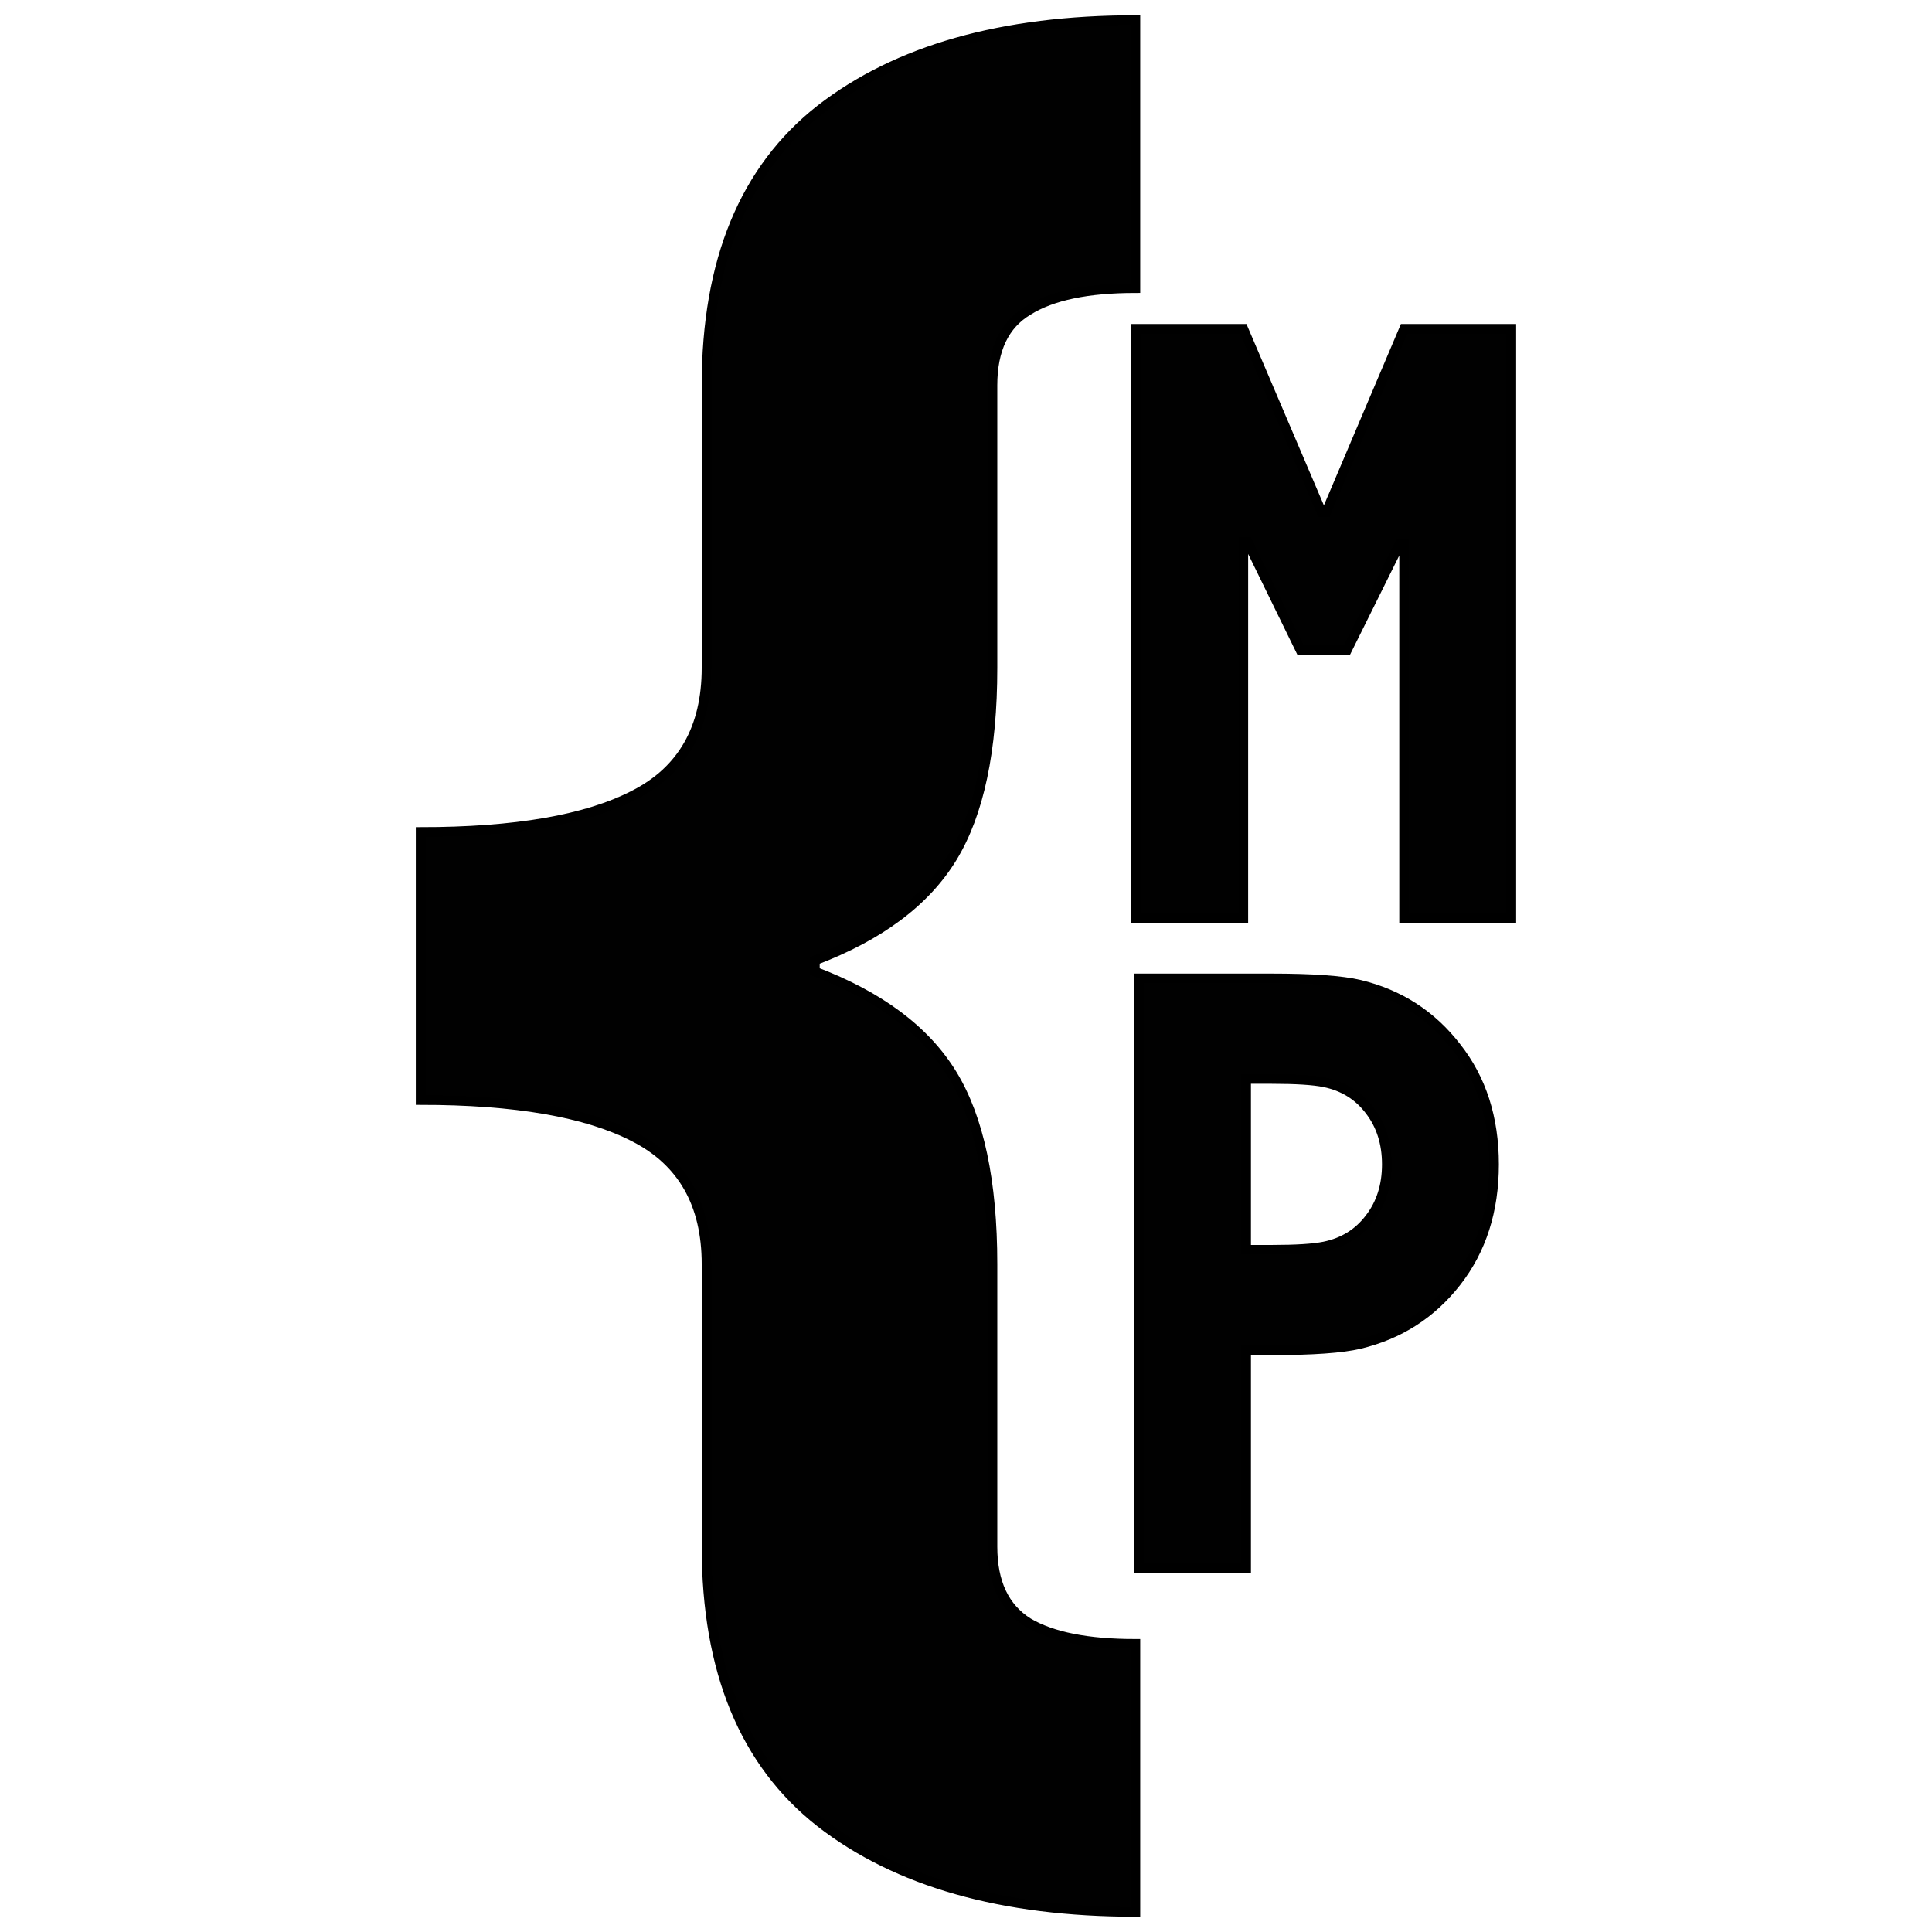
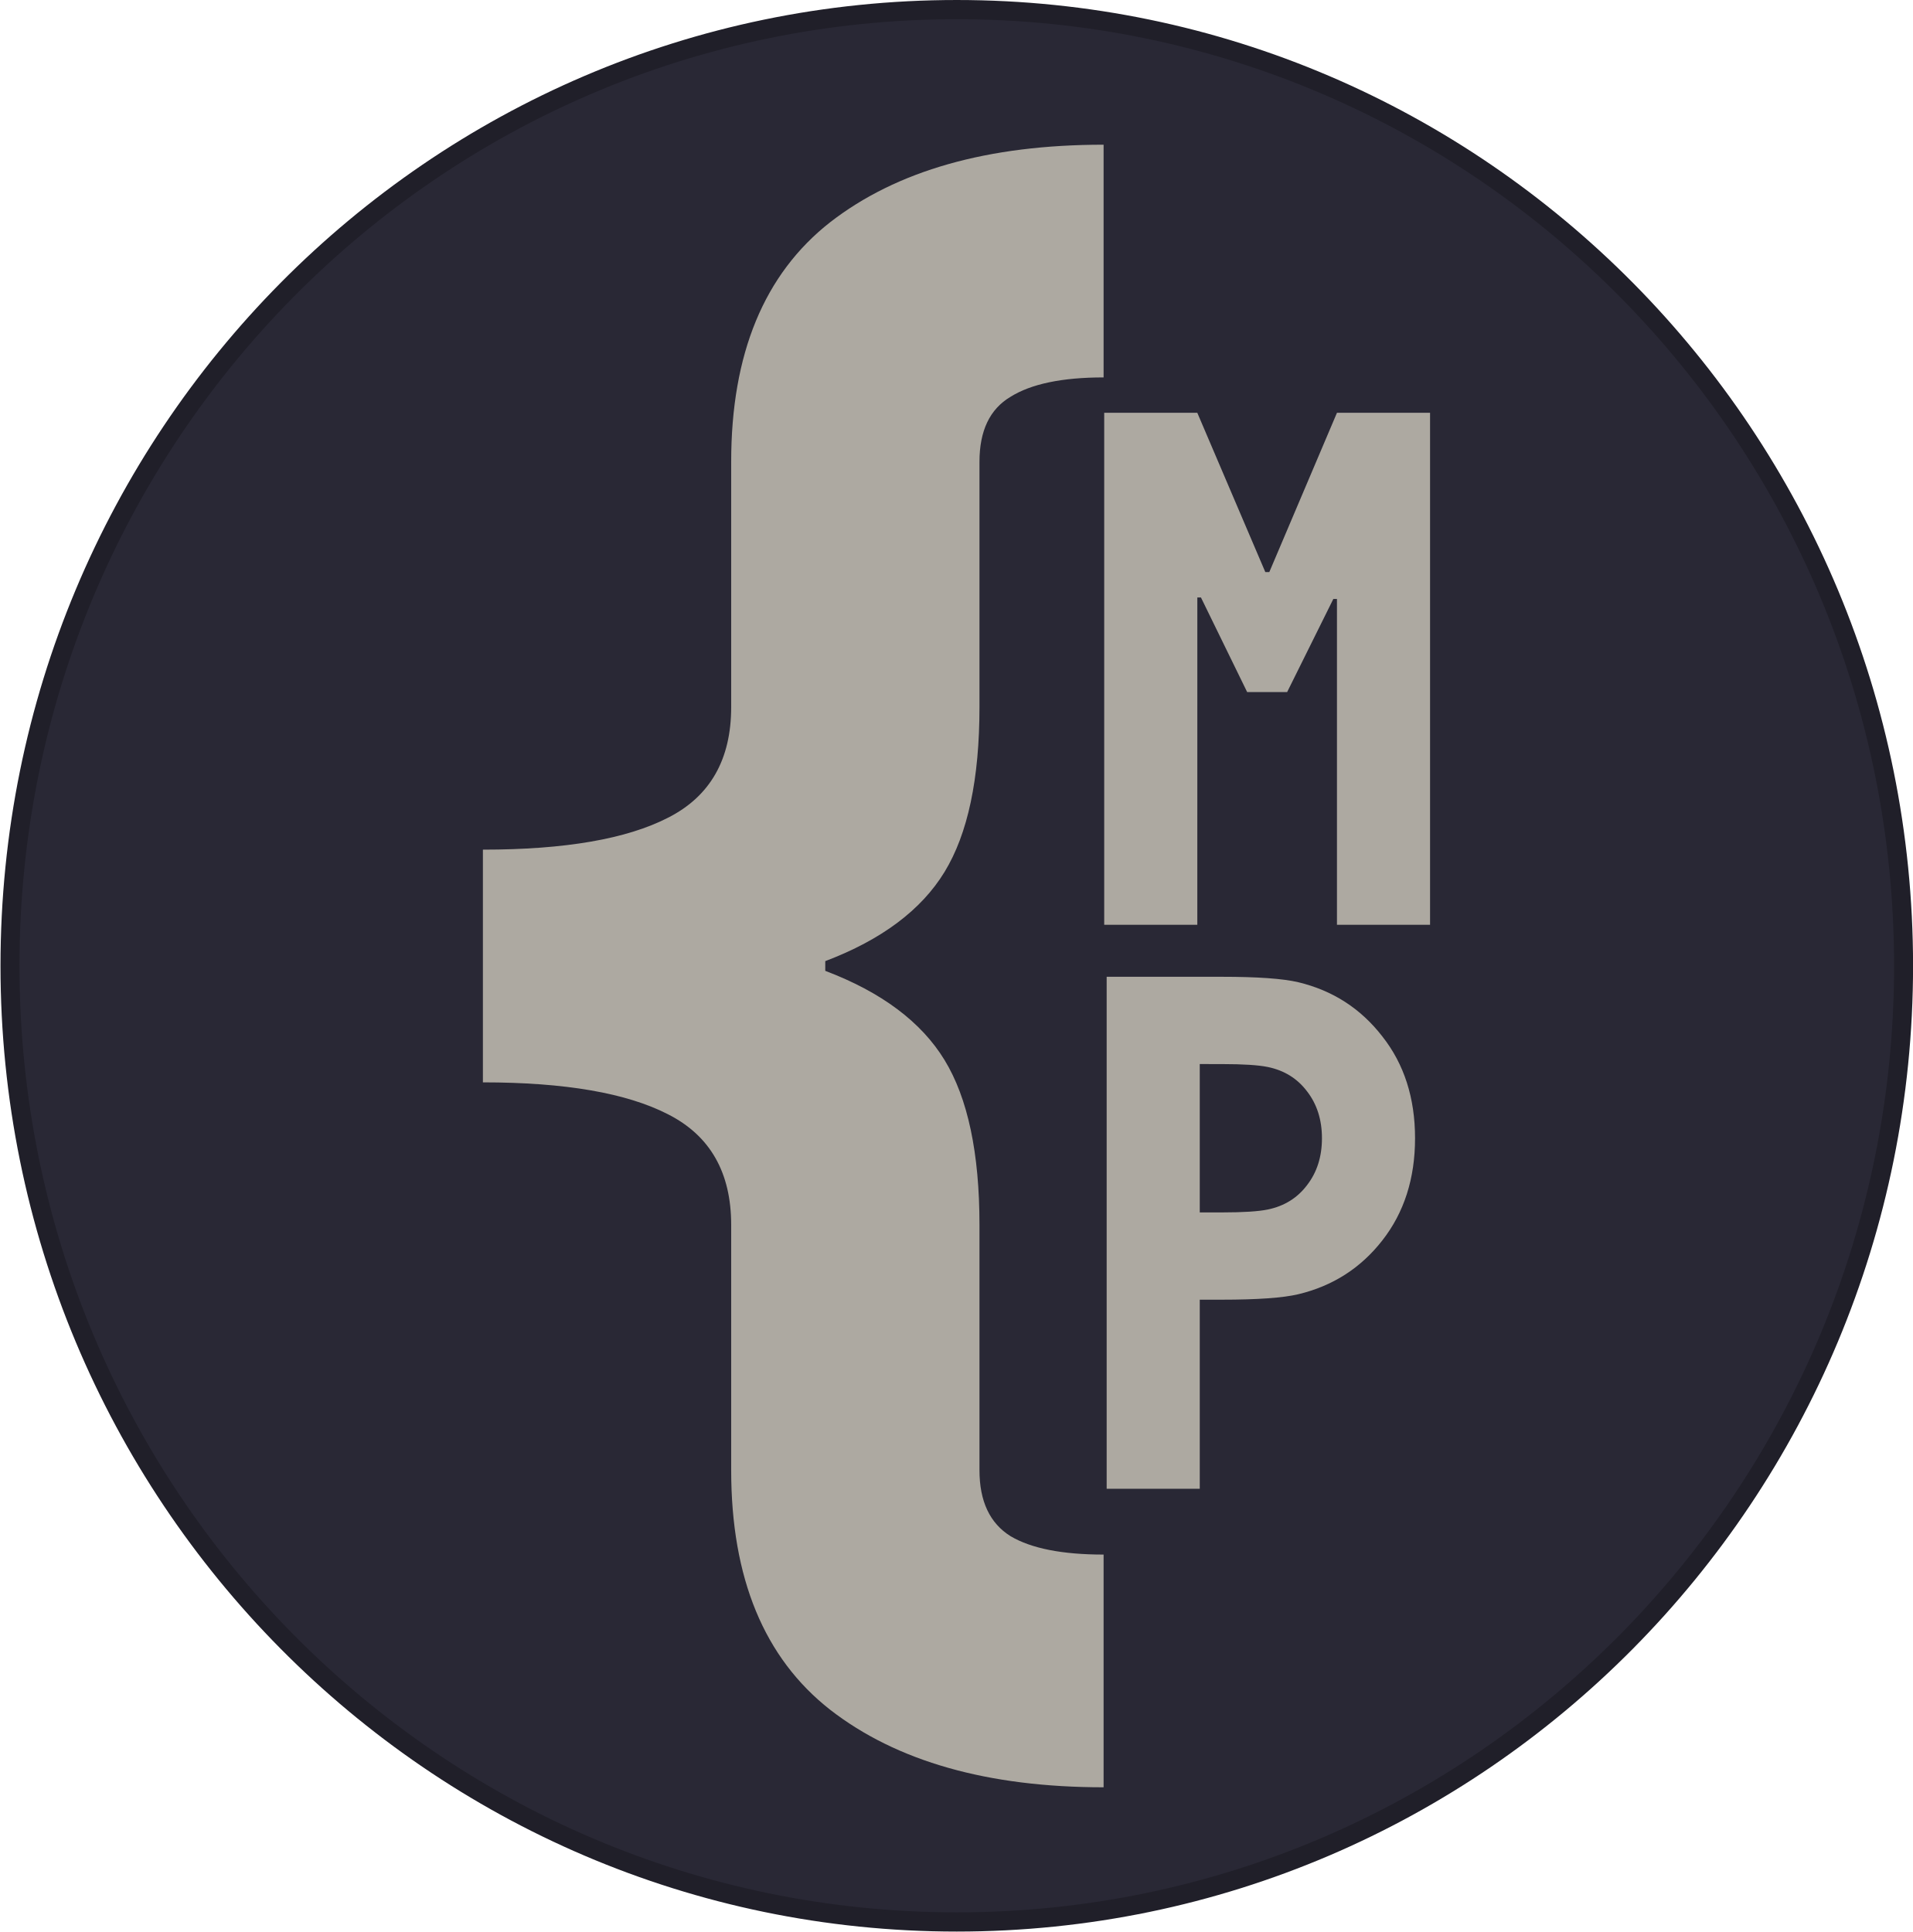
- <svg xmlns="http://www.w3.org/2000/svg" width="100mm" height="100mm" viewBox="0 0 100 100" version="1.1" id="svg1">
+ <svg xmlns="http://www.w3.org/2000/svg" width="99mm" height="100mm" viewBox="0 0 99 100" version="1.1" id="svg1">
  <defs id="defs1" />
-   <g id="layer1" transform="matrix(0.9831167,0,0,0.9831167,-37.14552,-20.41901)" style="stroke-width:0.509;stroke-dasharray:none;stroke:#000000;stroke-opacity:1;fill:#010101;fill-opacity:1">
-     <path style="font-weight:bold;font-size:90.311px;line-height:1.25;font-family:'Monoid HalfTight';-inkscape-font-specification:'Monoid HalfTight';fill:#010101;stroke:#000000;stroke-width:0.509;stroke-dasharray:none;stroke-opacity:1;fill-opacity:1" d="m 80.686,71.922 q 5.115,1.94 7.232,5.409 2.117,3.469 2.117,9.995 V 102.202 q 0,2.822 1.881,3.998 1.881,1.117 5.644,1.117 v 14.111 q -10.525,0 -16.581,-4.704 -5.997,-4.704 -5.997,-14.523 V 87.327 q 0,-4.762 -3.822,-6.703 -3.763,-1.94 -11.23,-1.94 V 64.573 q 7.467,0 11.23,-1.94 3.822,-1.94 3.822,-6.703 v -14.875 q 0,-9.819 5.997,-14.523 6.056,-4.704 16.581,-4.704 v 14.111 q -3.763,0 -5.644,1.176 -1.881,1.117 -1.881,3.939 v 14.875 q 0,6.526 -2.117,9.995 -2.117,3.469 -7.232,5.409 z" id="text6" aria-label="{" />
-     <path style="font-weight:bold;font-size:33.867px;line-height:1.25;font-family:'Monoid HalfTight';-inkscape-font-specification:'Monoid HalfTight';fill:#010101;stroke:#000000;stroke-width:0.509;stroke-dasharray:none;stroke-opacity:1;fill-opacity:1" d="m 103.39,77.574 v 8.996 h 1.367 q 1.896,0 2.756,-0.176 1.499,-0.309 2.381,-1.477 0.904,-1.169 0.904,-2.844 0,-1.676 -0.904,-2.844 -0.882,-1.169 -2.381,-1.477 -0.86,-0.176 -2.756,-0.176 z m -5.644,-5.292 h 6.967 q 3.263,0 4.652,0.331 3.131,0.75 5.093,3.285 1.984,2.514 1.984,6.174 0,3.66 -1.984,6.196 -1.962,2.514 -5.093,3.263 -1.389,0.331 -4.652,0.331 h -1.323 v 11.465 h -5.644 z" id="text4" aria-label="P" />
-     <path style="font-weight:bold;font-size:33.867px;line-height:1.25;font-family:'Monoid HalfTight';-inkscape-font-specification:'Monoid HalfTight';fill:#010101;stroke:#000000;stroke-width:0.509;stroke-dasharray:none;stroke-opacity:1;fill-opacity:1" d="M 103.242,69.128 H 97.597 V 38.084 h 5.644 l 4.123,9.657 h 0.243 l 4.101,-9.657 h 5.644 v 31.044 h -5.644 V 49.373 h -0.22 l -2.8,5.644 h -2.425 l -2.8,-5.733 h -0.22 z" id="text5" aria-label="M" />
+   <g id="layer2" transform="matrix(0.9864413,0,0,0.9982938,-2.055445e-4,-0.00373152)">
+     <ellipse style="fill:#292835;fill-opacity:1;stroke:#201f29;stroke-width:0.996;stroke-dasharray:none;stroke-opacity:1" id="path1" cx="50.195" cy="50.078" rx="49.671" ry="49.576" />
+   </g>
+   <g id="layer1" transform="matrix(0.853616,0,0,0.853616,-26.16631,-11.14309)">
+     <path style="font-weight:bold;font-size:33.867px;line-height:1.25;font-family:'Monoid HalfTight';-inkscape-font-specification:'Monoid HalfTight';fill:#ada9a1;stroke-width:0.265" d="m 103.39,77.574 v 8.996 h 1.367 q 1.896,0 2.756,-0.176 1.499,-0.309 2.381,-1.477 0.904,-1.169 0.904,-2.844 0,-1.676 -0.904,-2.844 -0.882,-1.169 -2.381,-1.477 -0.86,-0.176 -2.756,-0.176 z m -5.644,-5.292 h 6.967 q 3.263,0 4.652,0.331 3.131,0.75 5.093,3.285 1.984,2.514 1.984,6.174 0,3.66 -1.984,6.196 -1.962,2.514 -5.093,3.263 -1.389,0.331 -4.652,0.331 h -1.323 v 11.465 h -5.644 z" id="text4" aria-label="P" />
+     <path style="font-weight:bold;font-size:33.867px;line-height:1.25;font-family:'Monoid HalfTight';-inkscape-font-specification:'Monoid HalfTight';fill:#ada9a1;stroke-width:0.265" d="M 103.242,69.128 H 97.597 V 38.084 h 5.644 l 4.123,9.657 h 0.243 l 4.101,-9.657 h 5.644 v 31.044 h -5.644 V 49.373 h -0.22 l -2.8,5.644 h -2.425 l -2.8,-5.733 h -0.22 z" id="text5" aria-label="M" />
+     <path style="font-weight:bold;font-size:90.311px;line-height:1.25;font-family:'Monoid HalfTight';-inkscape-font-specification:'Monoid HalfTight';fill:#ada9a1;stroke-width:0.265" d="m 80.686,71.922 q 5.115,1.94 7.232,5.409 2.117,3.469 2.117,9.995 V 102.202 q 0,2.822 1.881,3.998 1.881,1.117 5.644,1.117 v 14.111 q -10.525,0 -16.581,-4.704 -5.997,-4.704 -5.997,-14.523 V 87.327 q 0,-4.762 -3.822,-6.703 -3.763,-1.94 -11.23,-1.94 V 64.573 q 7.467,0 11.23,-1.94 3.822,-1.94 3.822,-6.703 v -14.875 q 0,-9.819 5.997,-14.523 6.056,-4.704 16.581,-4.704 v 14.111 q -3.763,0 -5.644,1.176 -1.881,1.117 -1.881,3.939 v 14.875 q 0,6.526 -2.117,9.995 -2.117,3.469 -7.232,5.409 z" id="text6" aria-label="{" />
  </g>
</svg>
